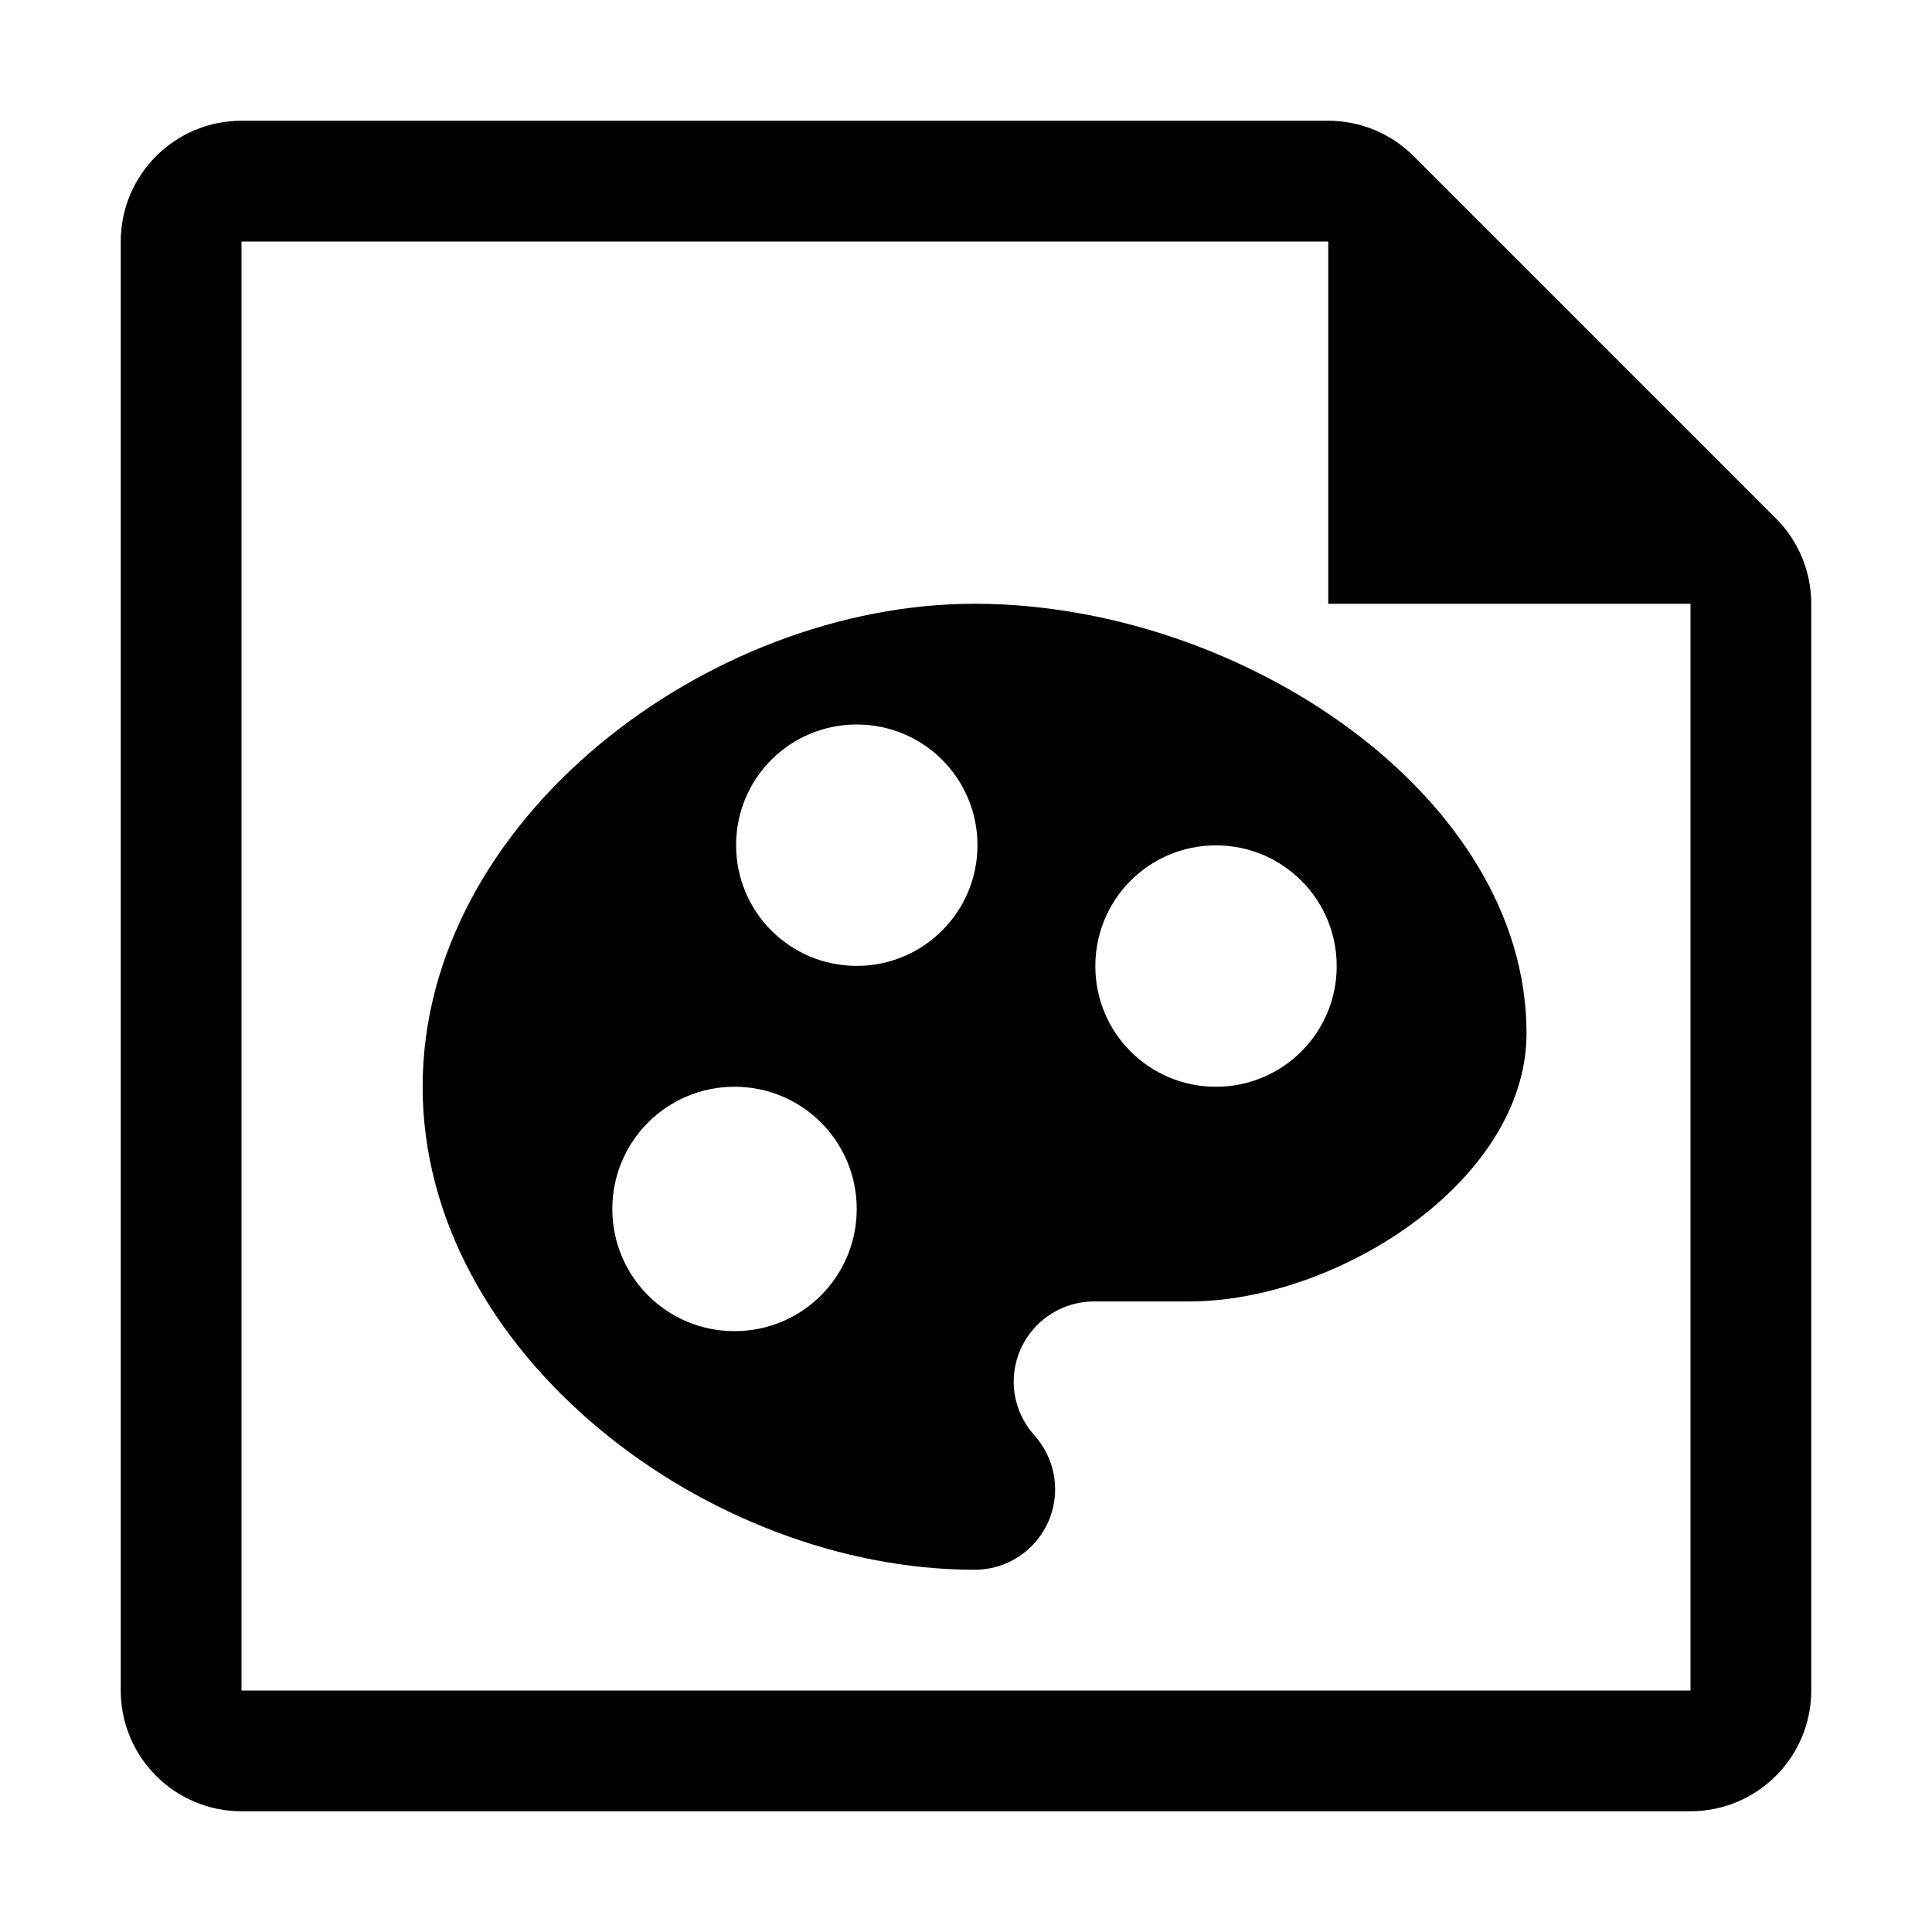
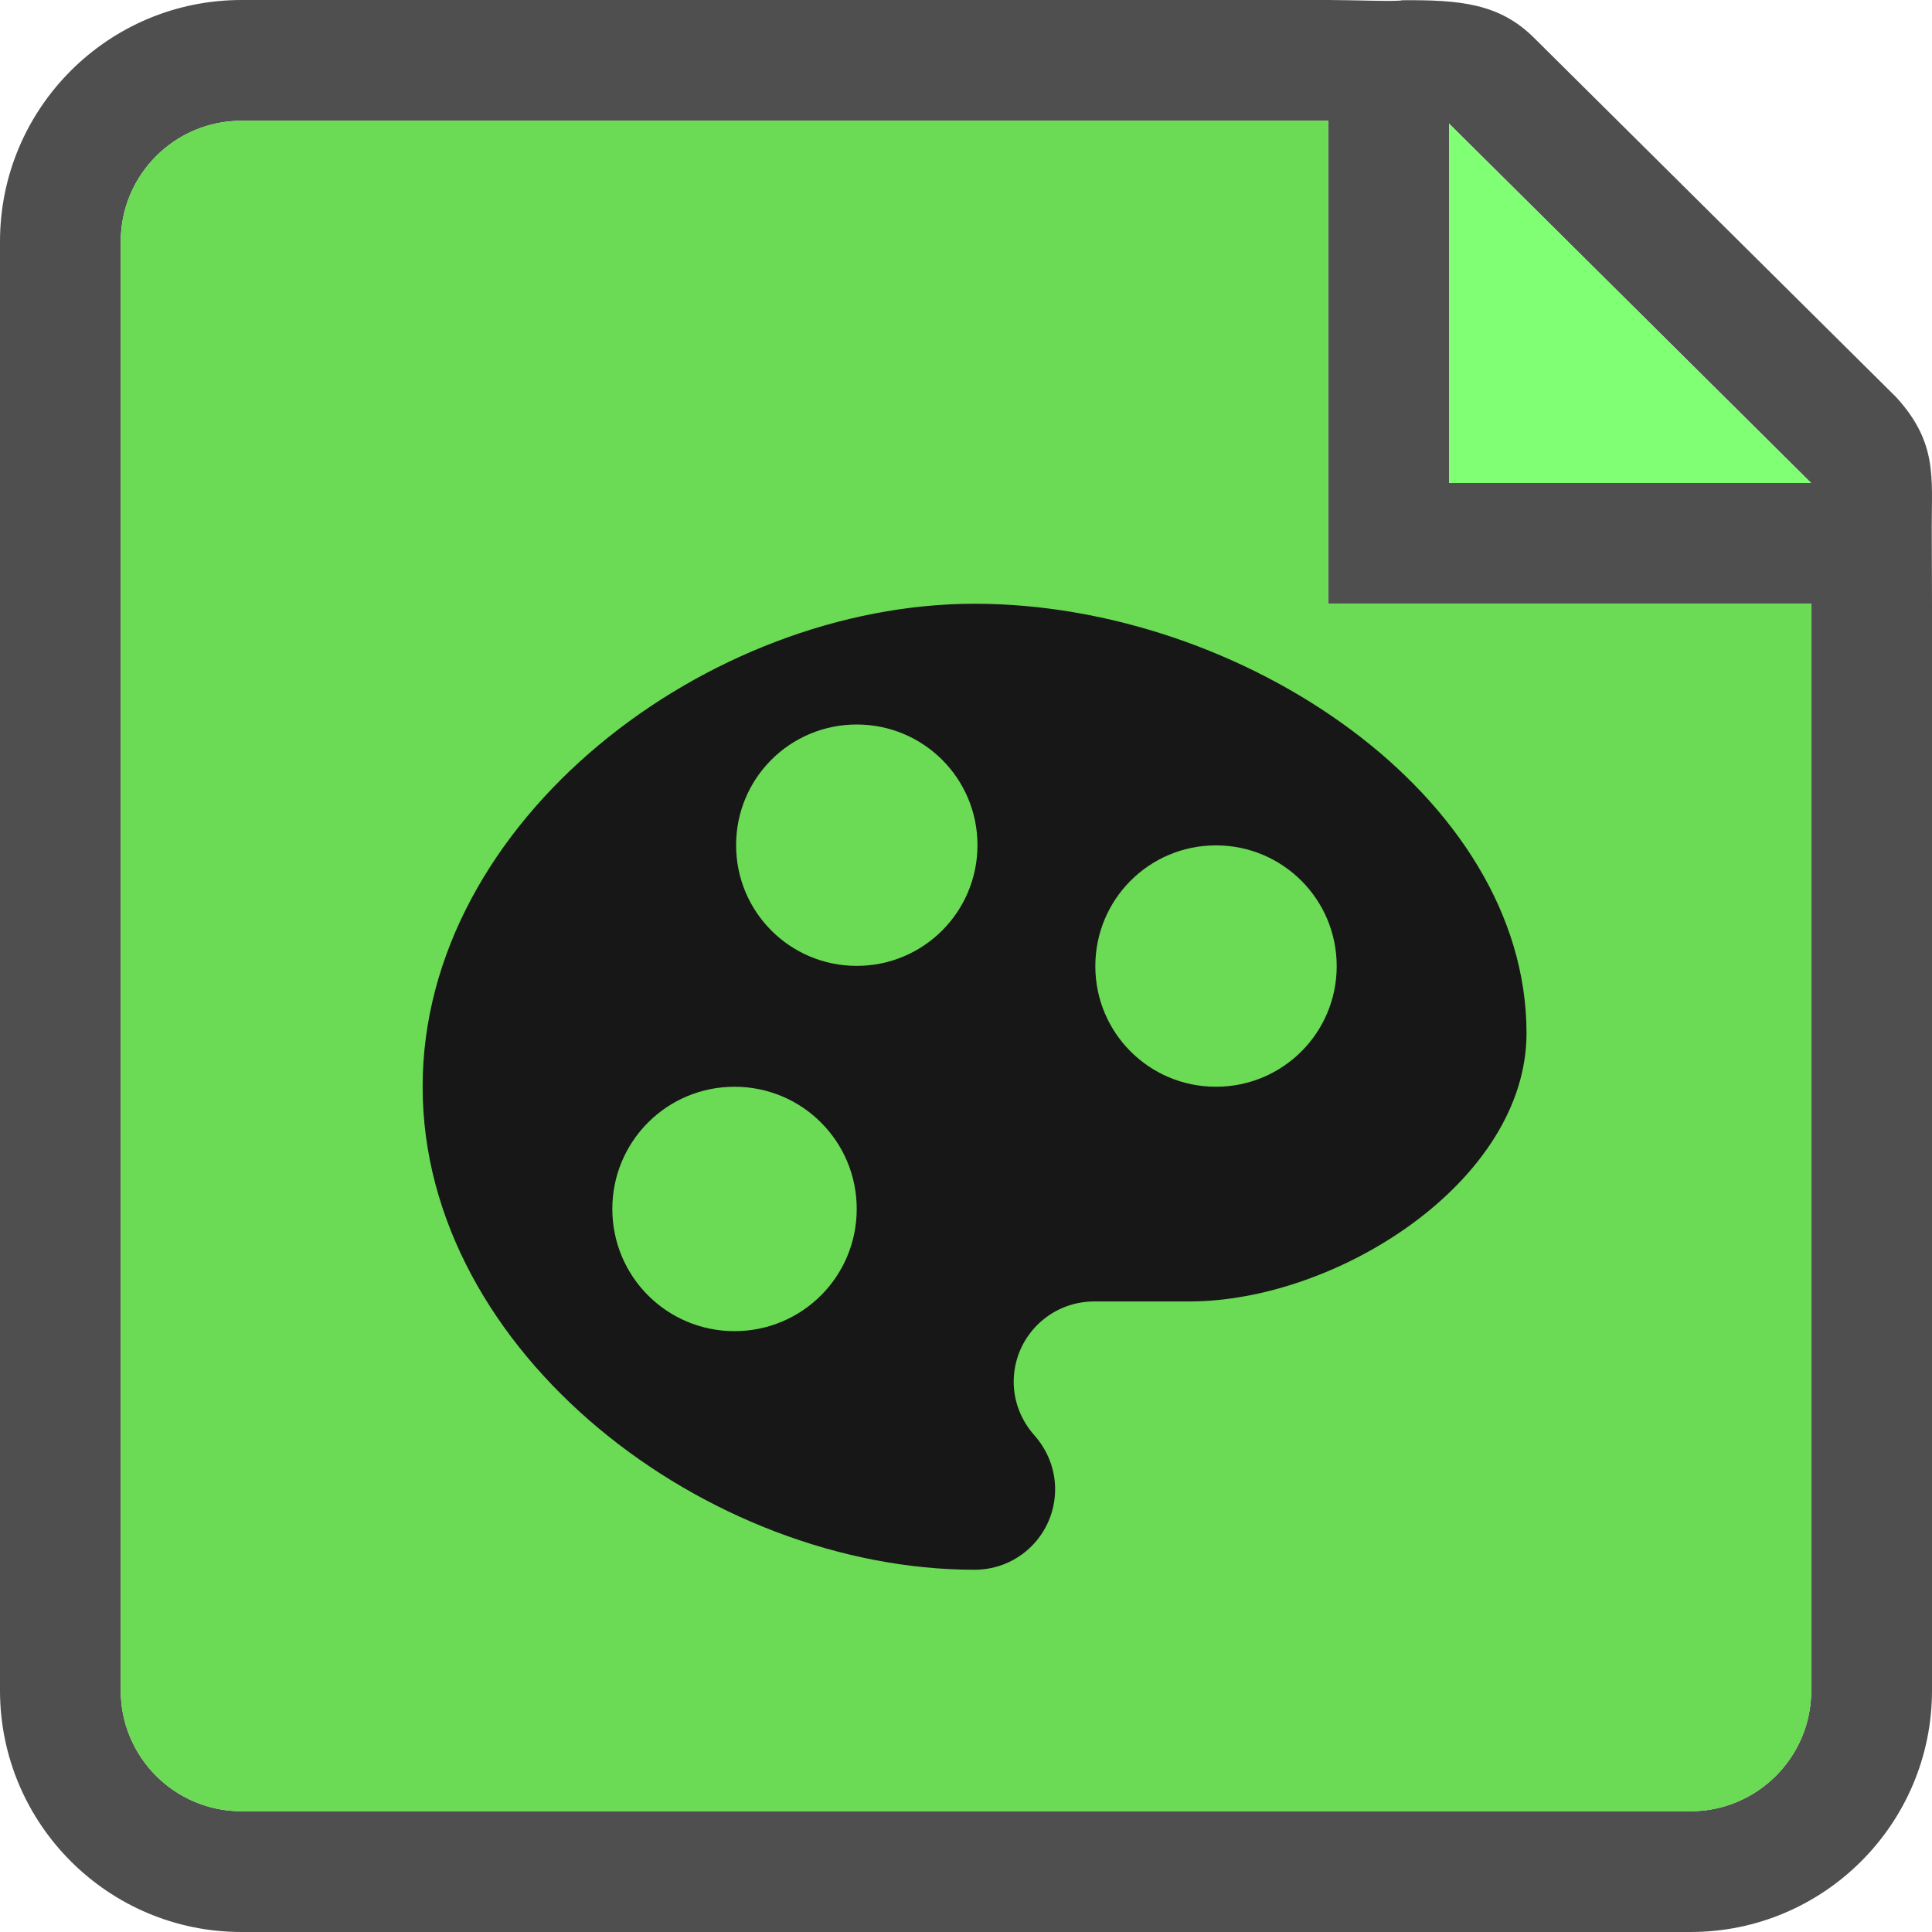
- <svg xmlns="http://www.w3.org/2000/svg" width="16px" height="16px" version="1.1" xml:space="preserve" style="fill-rule:evenodd;clip-rule:evenodd;stroke-linejoin:round;stroke-miterlimit:2;">
-   <g transform="matrix(1,0,0,1,-190,-210)">
-     <g id="new_toonz_raster_level" transform="matrix(1,0,0,1,80,-20)">
-       <g id="bg" transform="matrix(0.110345,0,0,0.121212,93.7793,211.091)">
-         <rect x="147" y="156" width="145" height="132" style="fill:rgb(135,135,135);fill-opacity:0;" />
-       </g>
-       <g>
-         <g transform="matrix(1,0,0,1,1,0)">
-           <path d="M120,231.5L123.5,235L120,235L120,231.5Z" />
-         </g>
-         <path d="M125,235C125,234.735 124.895,234.48 124.707,234.293L121.707,231.293C121.52,231.105 121.265,231 121,231L112,231C111.448,231 111,231.448 111,232L111,244C111,244.552 111.448,245 112,245L124,245C124.552,245 125,244.552 125,244L125,235ZM124,235L121,232L112,232L112,244L124,244L124,235Z" />
-       </g>
-       <g transform="matrix(1,0,0,1,108.142,227)">
-         <path d="M9.929,8C7.72,8 5.358,9.791 5.358,12C5.358,14.209 7.72,16 9.929,16C10.298,16 10.596,15.702 10.596,15.333C10.596,15.16 10.529,15.004 10.422,14.884C10.32,14.769 10.253,14.613 10.253,14.444C10.253,14.076 10.551,13.778 10.92,13.778L11.707,13.778C12.933,13.778 14.5,12.782 14.5,11.556C14.5,9.591 12.138,8 9.929,8ZM7.941,14.024C7.381,14.024 6.929,13.572 6.929,13.012C6.929,12.452 7.381,12 7.941,12C8.501,12 8.953,12.452 8.953,13.012C8.953,13.572 8.501,14.024 7.941,14.024ZM11.928,12C11.375,12 10.929,11.554 10.929,11.001C10.929,10.448 11.375,10.001 11.928,10.001C12.481,10.001 12.928,10.448 12.928,11.001C12.928,11.554 12.481,12 11.928,12ZM8.953,10.999C8.4,10.999 7.954,10.552 7.954,9.999C7.954,9.446 8.4,9 8.953,9C9.506,9 9.953,9.446 9.953,9.999C9.953,10.552 9.506,10.999 8.953,10.999Z" />
-       </g>
+ <svg xmlns="http://www.w3.org/2000/svg" width="100%" height="100%" viewBox="0 0 16 16" version="1.1" xml:space="preserve" style="fill-rule:evenodd;clip-rule:evenodd;stroke-linejoin:round;stroke-miterlimit:2;">
+   <g transform="matrix(0.110345,0,0,0.121212,-16.2207,-18.909)">
+     <rect x="147" y="156" width="145" height="132" style="fill:#878787;fill-opacity:0;" />
+   </g>
+   <g transform="matrix(1,0,0,1,-131,-115)">
+     <g transform="matrix(1,0,0,1,21,-115)">
+       <path d="M121,230C121.191,230 121.579,230.015 121.612,230.002C122.094,229.998 122.418,230.029 122.704,230.313L125.704,233.29C126.046,233.665 125.997,233.954 125.998,234.363C125.998,234.474 126,234.818 126,235L126,244C126,245.104 125.104,246 124,246L112,246C110.896,246 110,245.104 110,244L110,232C110,230.896 110.896,230 112,230L121,230ZM121,231L112,231C111.448,231 111,231.448 111,232L111,244C111,244.552 111.448,245 112,245L124,245C124.552,245 125,244.552 125,244L125,235L121,235L121,231ZM124.999,234L122,231.023L122,234L124.999,234Z" style="fill:#141414;fill-opacity:0.75;" />
+     </g>
+     <g transform="matrix(1,0,0,1,21,-115)">
+       <path d="M121,231L121,235L125,235L125,244C125,244.552 124.552,245 124,245L112,245C111.448,245 111,244.552 111,244L111,232C111,231.448 111.448,231 112,231L121,231Z" style="fill:#6bda54;" />
+     </g>
+     <g transform="matrix(1,0,0,1,21,-115)">
+       <path d="M124.999,234L122,234L122,231.023L124.999,234Z" style="fill:#80ff74;" />
+     </g>
+     <g transform="matrix(1,0,0,1,129.142,112)">
+       <path d="M9.929,8C7.72,8 5.358,9.791 5.358,12C5.358,14.209 7.72,16 9.929,16C10.298,16 10.596,15.702 10.596,15.333C10.596,15.16 10.529,15.004 10.422,14.884C10.32,14.769 10.253,14.613 10.253,14.444C10.253,14.076 10.551,13.778 10.92,13.778L11.707,13.778C12.933,13.778 14.5,12.782 14.5,11.556C14.5,9.591 12.138,8 9.929,8ZM7.941,14.024C7.381,14.024 6.929,13.572 6.929,13.012C6.929,12.452 7.381,12 7.941,12C8.501,12 8.953,12.452 8.953,13.012C8.953,13.572 8.501,14.024 7.941,14.024ZM11.928,12C11.375,12 10.929,11.554 10.929,11.001C10.929,10.448 11.375,10.001 11.928,10.001C12.481,10.001 12.928,10.448 12.928,11.001C12.928,11.554 12.481,12 11.928,12ZM8.953,10.999C8.4,10.999 7.954,10.552 7.954,9.999C7.954,9.446 8.4,9 8.953,9C9.506,9 9.953,9.446 9.953,9.999C9.953,10.552 9.506,10.999 8.953,10.999Z" style="fill:#171717;" />
    </g>
  </g>
</svg>
